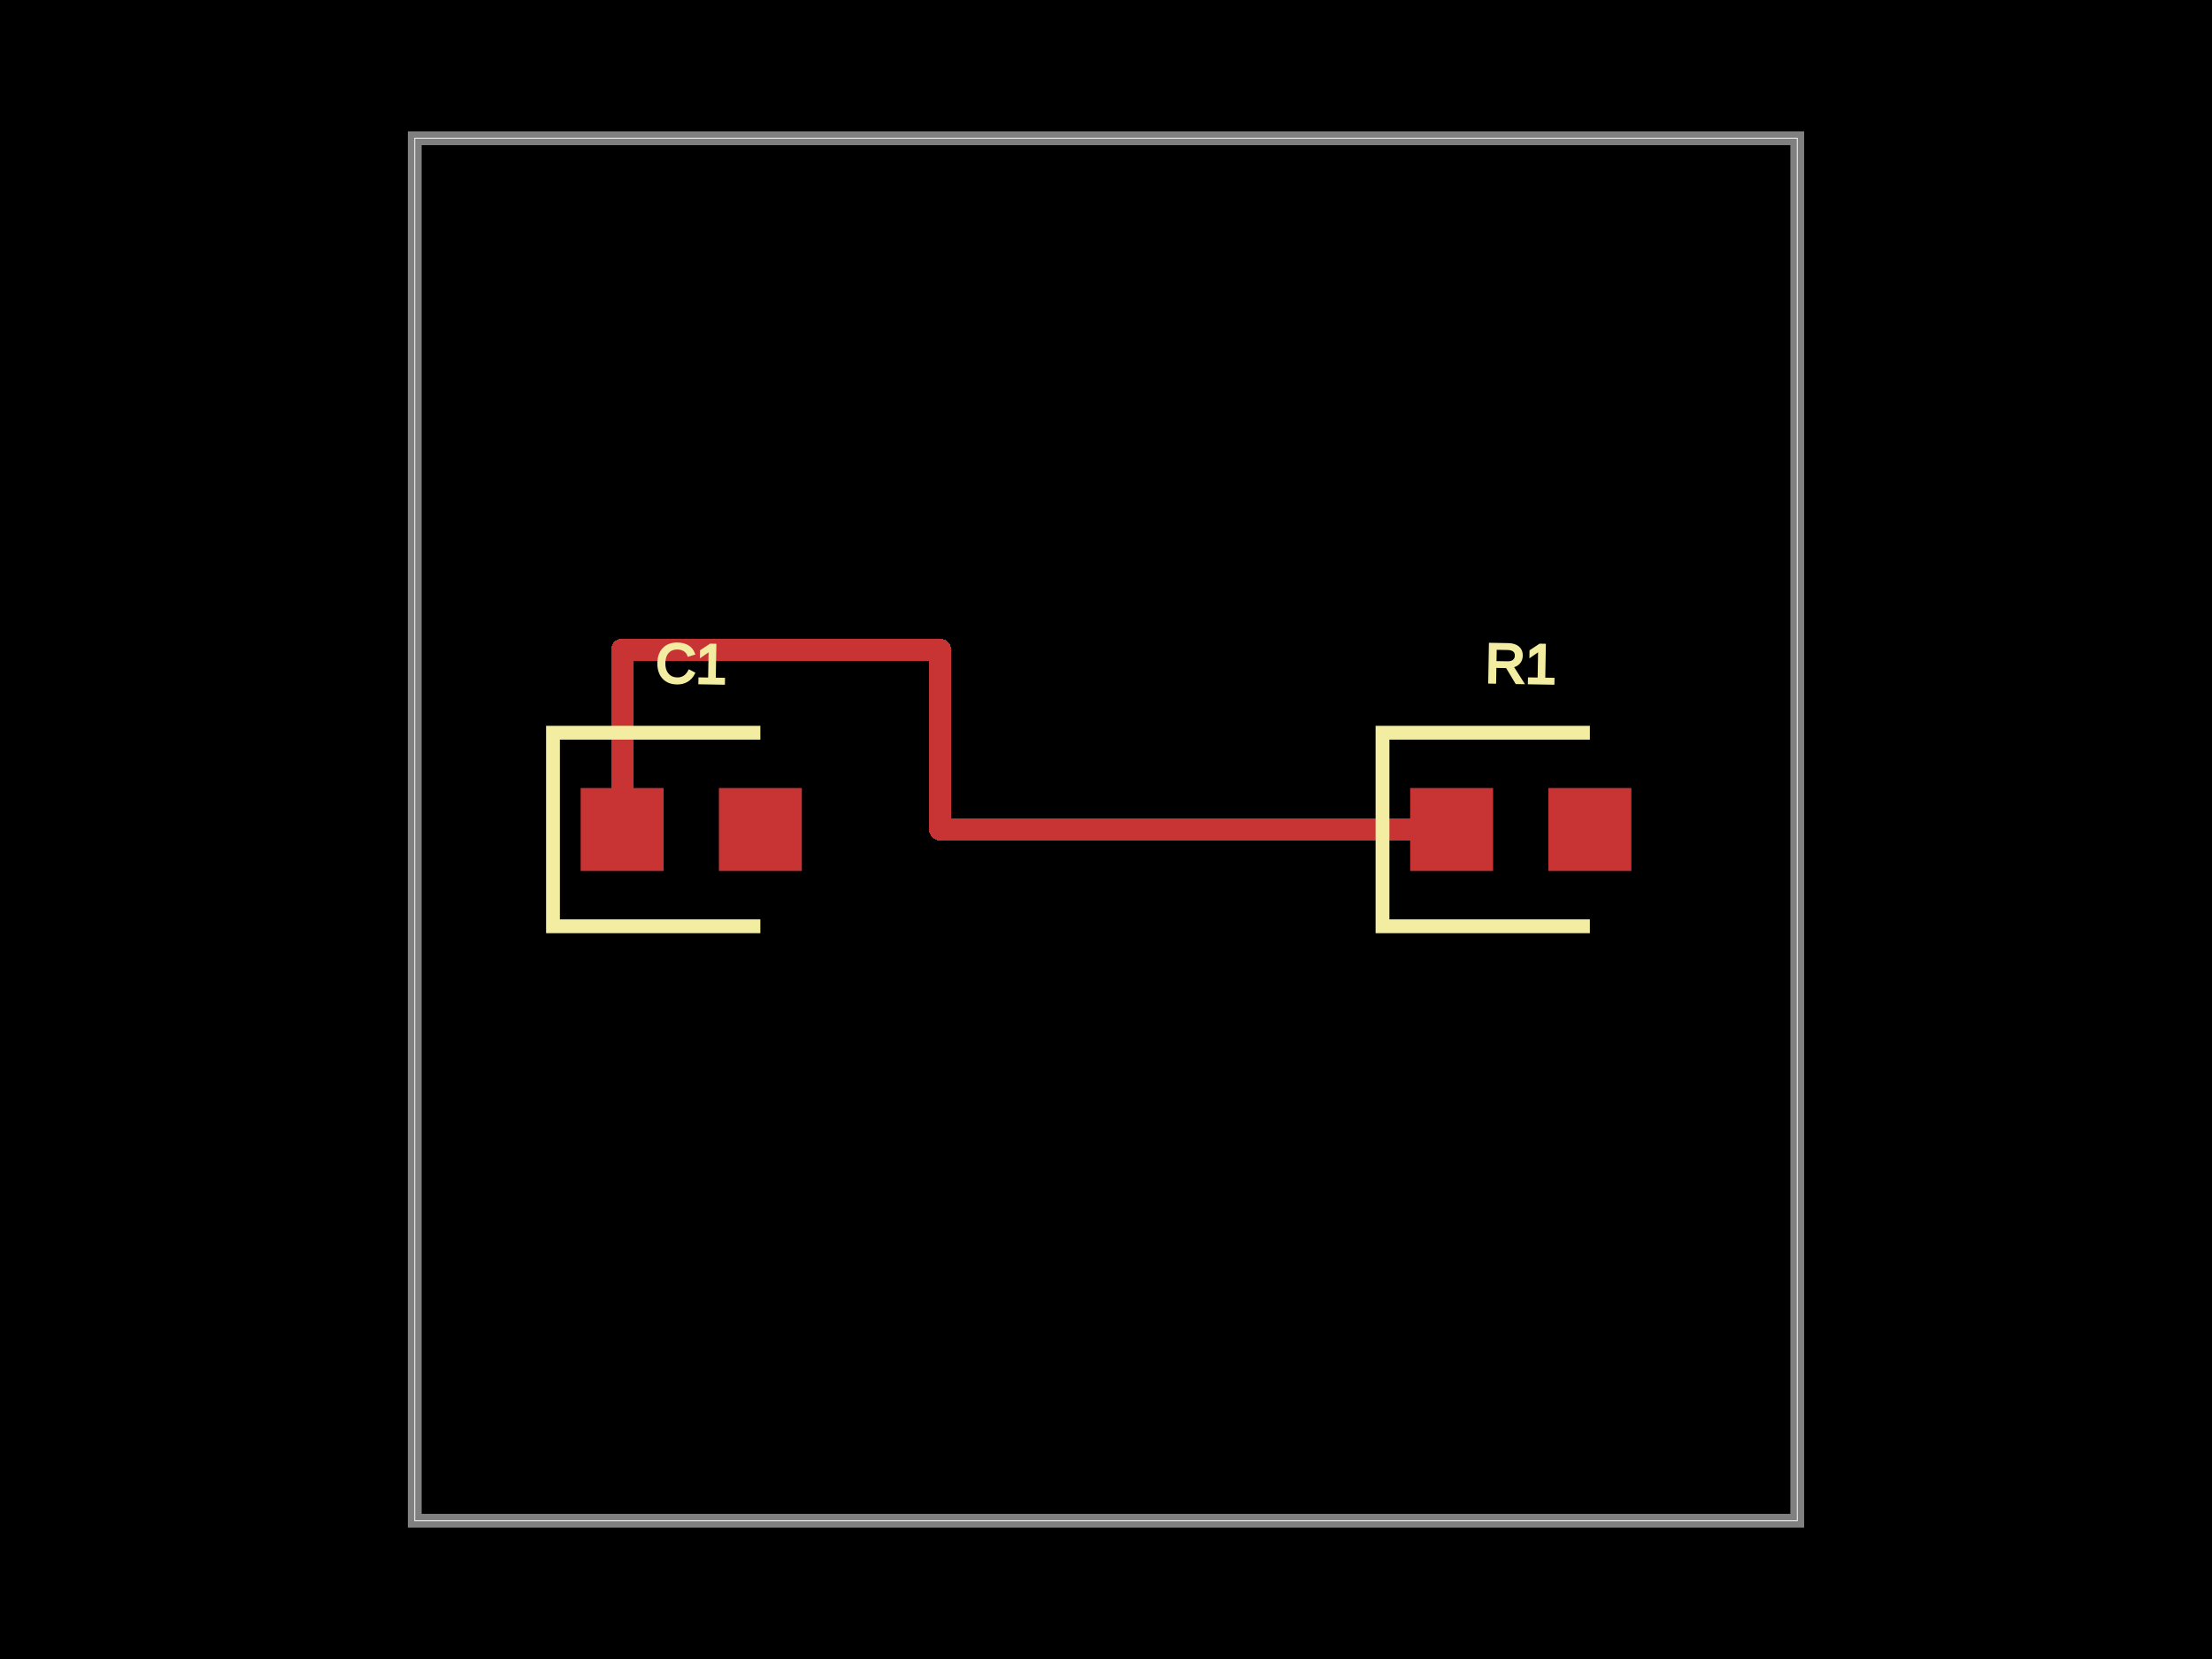
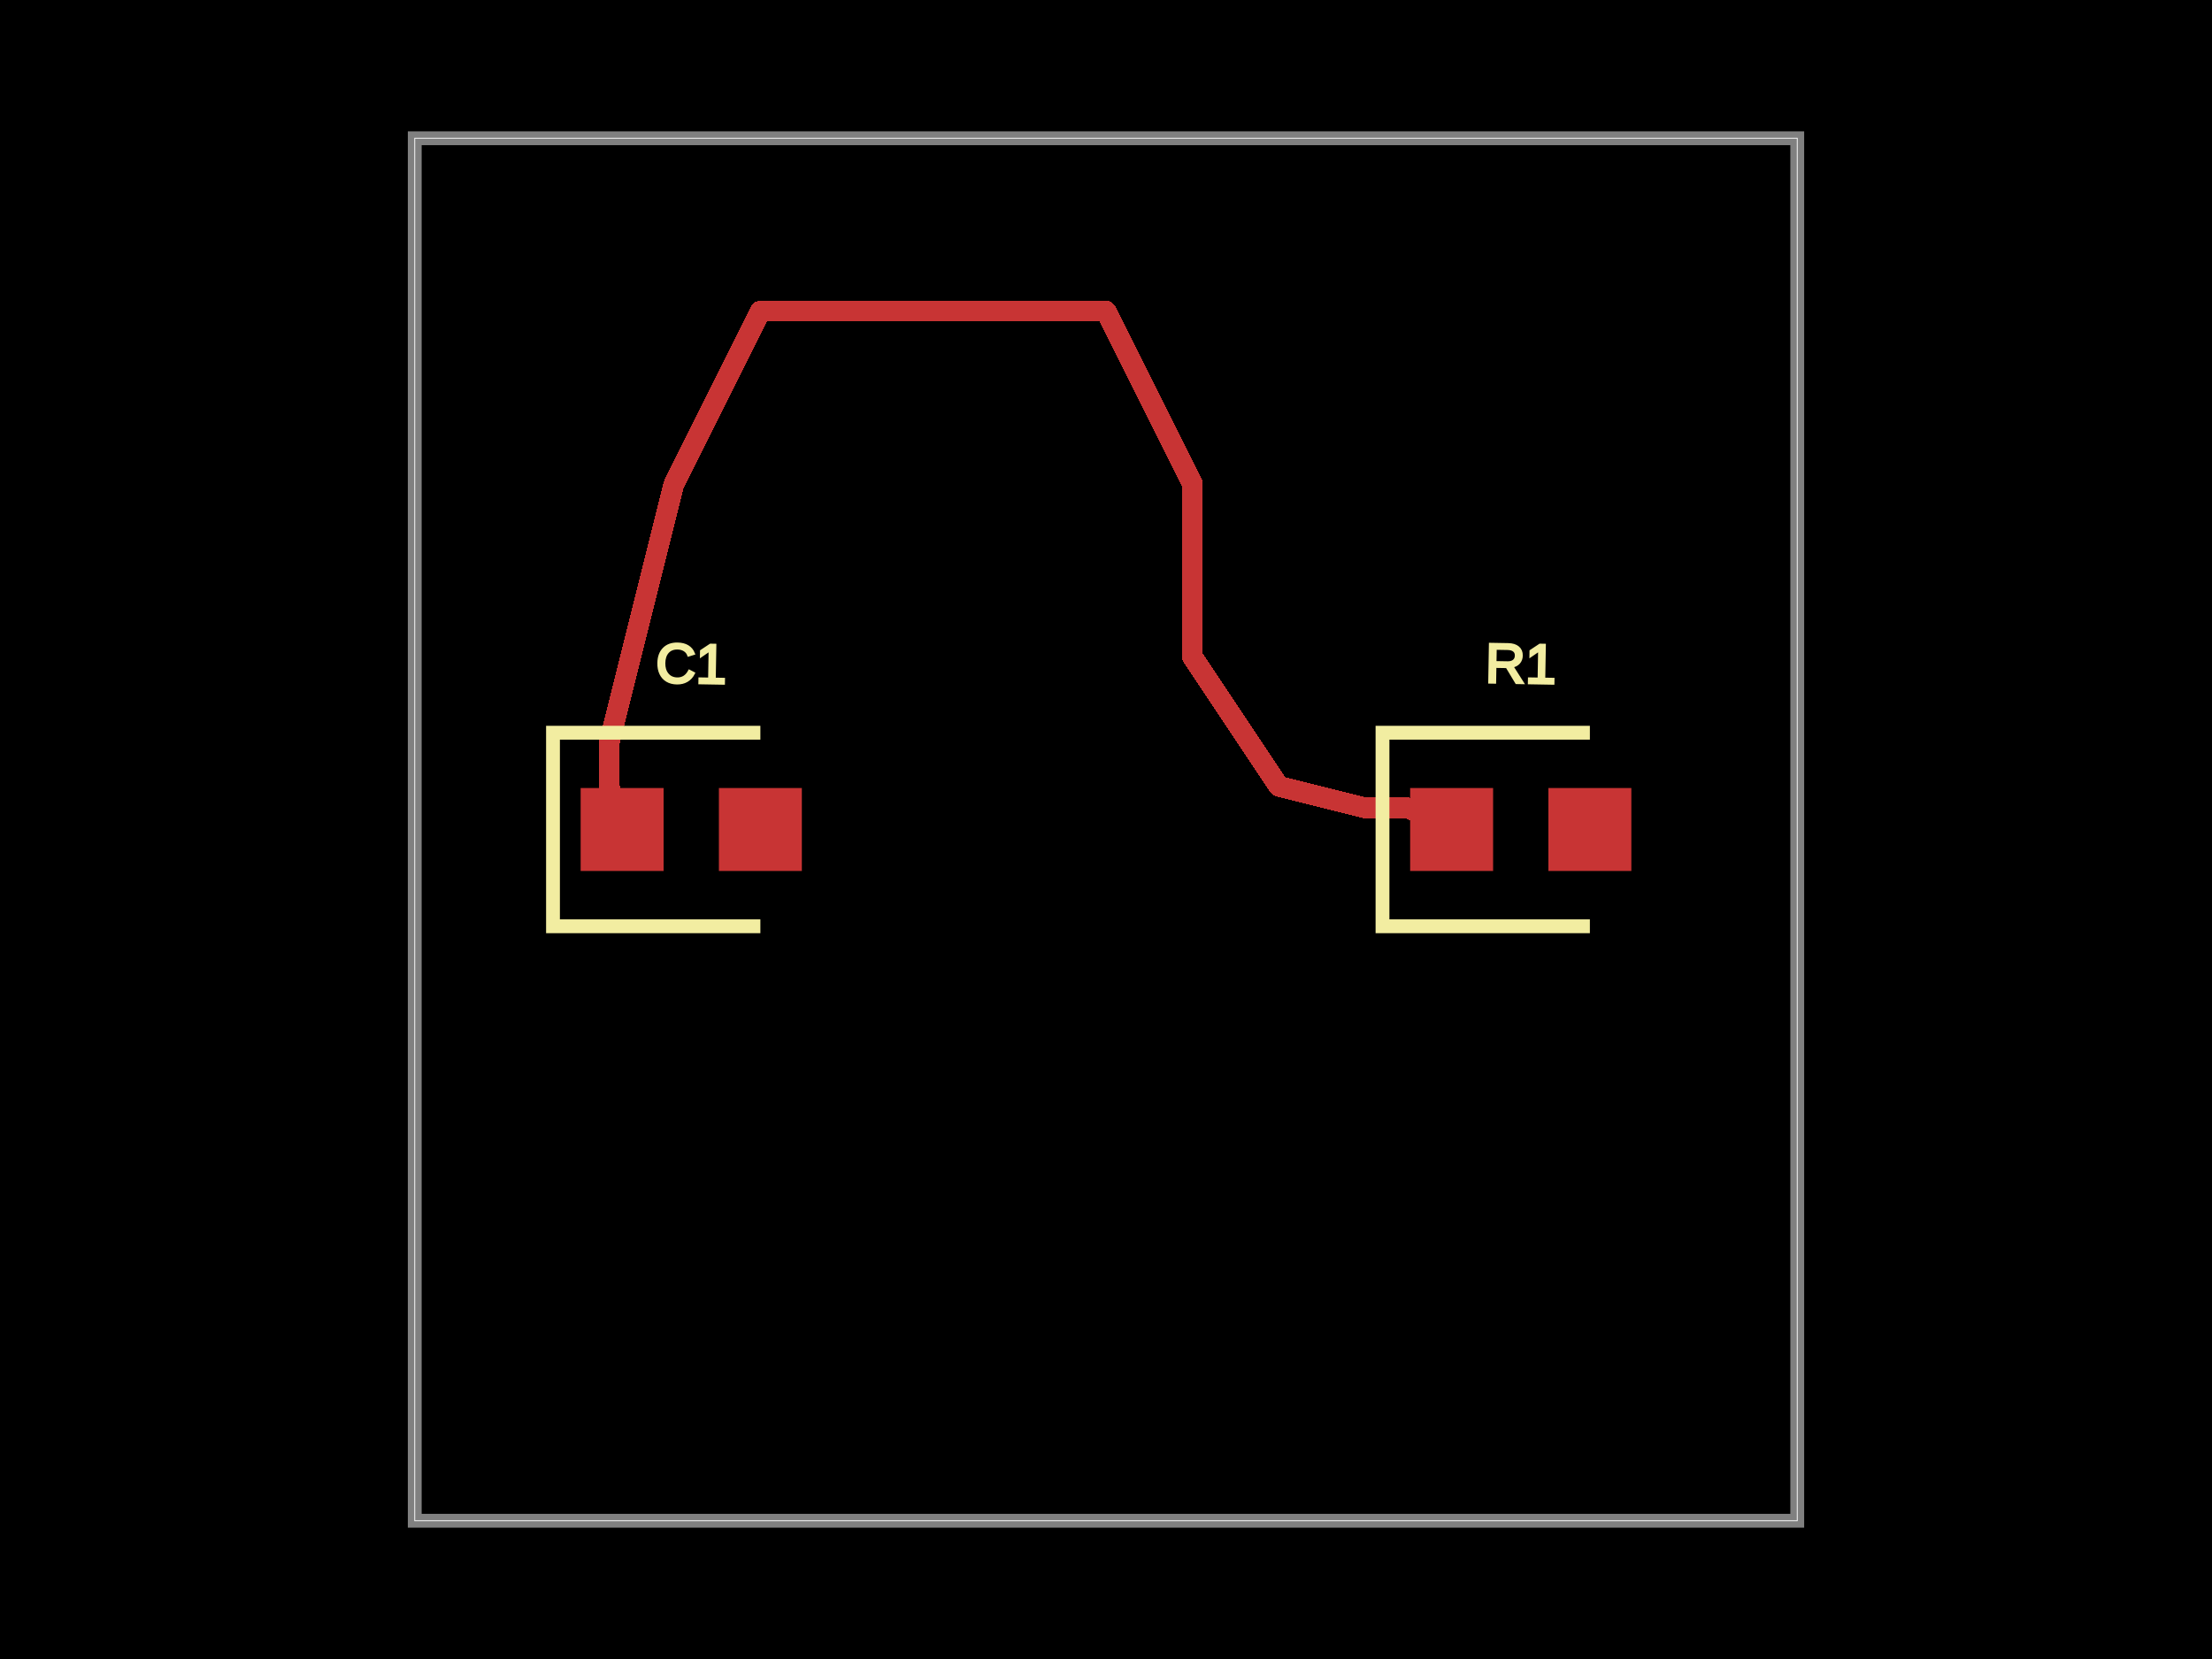
<svg xmlns="http://www.w3.org/2000/svg" width="800" height="600">
  <style>
              .boundary { fill: #000; }
              .pcb-board { fill: none; }
              .pcb-trace { fill: none; }
              .pcb-hole-outer { fill: rgb(200, 52, 52); }
              .pcb-hole-inner { fill: rgb(255, 38, 226); }
              .pcb-pad { }
              .pcb-boundary { fill: none; stroke: #fff; stroke-width: 0.3; }
              .pcb-silkscreen { fill: none; }
              .pcb-silkscreen-top { stroke: #f2eda1; }
              .pcb-silkscreen-bottom { stroke: #f2eda1; }
              .pcb-silkscreen-text { fill: #f2eda1; }
            </style>
  <rect class="boundary" x="0" y="0" width="800" height="600" />
  <rect class="pcb-boundary" x="150" y="50" width="500" height="500" />
  <path class="pcb-board" d="M 150 550 L 650 550 L 650 50 L 150 50 Z" stroke="rgba(255, 255, 255, 0.5)" stroke-width="5" />
  <g transform="translate(550, 300) rotate(0) scale(1, -1)">
    <rect class="pcb-component" x="-40" y="-15" width="80" height="30" />
    <rect class="pcb-component-outline" x="-40" y="-15" width="80" height="30" />
  </g>
  <g transform="translate(250, 300) rotate(0) scale(1, -1)">
    <rect class="pcb-component" x="-40" y="-15" width="80" height="30" />
    <rect class="pcb-component-outline" x="-40" y="-15" width="80" height="30" />
  </g>
  <rect class="pcb-pad" fill="rgb(200, 52, 52)" x="510" y="285" width="30" height="30" />
  <rect class="pcb-pad" fill="rgb(200, 52, 52)" x="560" y="285" width="30" height="30" />
  <rect class="pcb-pad" fill="rgb(200, 52, 52)" x="210" y="285" width="30" height="30" />
  <rect class="pcb-pad" fill="rgb(200, 52, 52)" x="260" y="285" width="30" height="30" />
-   <path class="pcb-trace" stroke="rgb(200, 52, 52)" d="M 525 300 L 340 300" stroke-width="8" stroke-linecap="round" stroke-linejoin="round" shape-rendering="crispEdges" />
-   <path class="pcb-trace" stroke="rgb(200, 52, 52)" d="M 340 300 L 340 235" stroke-width="8" stroke-linecap="round" stroke-linejoin="round" shape-rendering="crispEdges" />
-   <path class="pcb-trace" stroke="rgb(200, 52, 52)" d="M 340 235 L 225 235" stroke-width="8" stroke-linecap="round" stroke-linejoin="round" shape-rendering="crispEdges" />
-   <path class="pcb-trace" stroke="rgb(200, 52, 52)" d="M 225 235 L 225 300" stroke-width="8" stroke-linecap="round" stroke-linejoin="round" shape-rendering="crispEdges" />
+   <path class="pcb-trace" stroke="rgb(200, 52, 52)" d="M 525 300 L 509.375 292.188" stroke-width="7.5" stroke-linecap="round" stroke-linejoin="round" shape-rendering="crispEdges" />
+   <path class="pcb-trace" stroke="rgb(200, 52, 52)" d="M 509.375 292.188 L 493.75 292.188" stroke-width="7.5" stroke-linecap="round" stroke-linejoin="round" shape-rendering="crispEdges" />
+   <path class="pcb-trace" stroke="rgb(200, 52, 52)" d="M 493.75 292.188 L 493.75 292.188" stroke-width="7.5" stroke-linecap="round" stroke-linejoin="round" shape-rendering="crispEdges" />
+   <path class="pcb-trace" stroke="rgb(200, 52, 52)" d="M 493.75 292.188 L 462.5 284.375" stroke-width="7.5" stroke-linecap="round" stroke-linejoin="round" shape-rendering="crispEdges" />
+   <path class="pcb-trace" stroke="rgb(200, 52, 52)" d="M 462.5 284.375 L 462.5 284.375" stroke-width="7.5" stroke-linecap="round" stroke-linejoin="round" shape-rendering="crispEdges" />
+   <path class="pcb-trace" stroke="rgb(200, 52, 52)" d="M 462.5 284.375 L 431.25 237.5" stroke-width="7.5" stroke-linecap="round" stroke-linejoin="round" shape-rendering="crispEdges" />
+   <path class="pcb-trace" stroke="rgb(200, 52, 52)" d="M 431.25 237.5 L 431.25 237.5" stroke-width="7.5" stroke-linecap="round" stroke-linejoin="round" shape-rendering="crispEdges" />
+   <path class="pcb-trace" stroke="rgb(200, 52, 52)" d="M 431.25 237.5 L 431.25 175" stroke-width="7.5" stroke-linecap="round" stroke-linejoin="round" shape-rendering="crispEdges" />
+   <path class="pcb-trace" stroke="rgb(200, 52, 52)" d="M 431.25 175 L 431.25 175" stroke-width="7.5" stroke-linecap="round" stroke-linejoin="round" shape-rendering="crispEdges" />
+   <path class="pcb-trace" stroke="rgb(200, 52, 52)" d="M 431.25 175 L 400 112.5" stroke-width="7.5" stroke-linecap="round" stroke-linejoin="round" shape-rendering="crispEdges" />
+   <path class="pcb-trace" stroke="rgb(200, 52, 52)" d="M 400 112.5 L 400 112.5" stroke-width="7.5" stroke-linecap="round" stroke-linejoin="round" shape-rendering="crispEdges" />
+   <path class="pcb-trace" stroke="rgb(200, 52, 52)" d="M 400 112.5 L 275 112.5" stroke-width="7.5" stroke-linecap="round" stroke-linejoin="round" shape-rendering="crispEdges" />
+   <path class="pcb-trace" stroke="rgb(200, 52, 52)" d="M 275 112.5 L 275 112.5" stroke-width="7.5" stroke-linecap="round" stroke-linejoin="round" shape-rendering="crispEdges" />
+   <path class="pcb-trace" stroke="rgb(200, 52, 52)" d="M 275 112.5 L 243.75 175" stroke-width="7.5" stroke-linecap="round" stroke-linejoin="round" shape-rendering="crispEdges" />
+   <path class="pcb-trace" stroke="rgb(200, 52, 52)" d="M 243.75 175 L 243.75 175" stroke-width="7.5" stroke-linecap="round" stroke-linejoin="round" shape-rendering="crispEdges" />
+   <path class="pcb-trace" stroke="rgb(200, 52, 52)" d="M 243.75 175 L 228.125 237.5" stroke-width="7.5" stroke-linecap="round" stroke-linejoin="round" shape-rendering="crispEdges" />
+   <path class="pcb-trace" stroke="rgb(200, 52, 52)" d="M 228.125 237.5 L 228.125 237.5" stroke-width="7.5" stroke-linecap="round" stroke-linejoin="round" shape-rendering="crispEdges" />
+   <path class="pcb-trace" stroke="rgb(200, 52, 52)" d="M 228.125 237.5 L 220.312 268.75" stroke-width="7.5" stroke-linecap="round" stroke-linejoin="round" shape-rendering="crispEdges" />
+   <path class="pcb-trace" stroke="rgb(200, 52, 52)" d="M 220.312 268.75 L 220.312 268.75" stroke-width="7.5" stroke-linecap="round" stroke-linejoin="round" shape-rendering="crispEdges" />
+   <path class="pcb-trace" stroke="rgb(200, 52, 52)" d="M 220.312 268.75 L 220.312 284.375" stroke-width="7.5" stroke-linecap="round" stroke-linejoin="round" shape-rendering="crispEdges" />
+   <path class="pcb-trace" stroke="rgb(200, 52, 52)" d="M 220.312 284.375 L 225 300" stroke-width="7.5" stroke-linecap="round" stroke-linejoin="round" shape-rendering="crispEdges" />
  <path class="pcb-silkscreen pcb-silkscreen-top" d="M 575 265 L 500 265 L 500 335 L 575 335" stroke-width="5" data-pcb-component-id="pcb_component_0" data-pcb-silkscreen-path-id="pcb_silkscreen_path_0" />
  <path class="pcb-silkscreen pcb-silkscreen-top" d="M 275 265 L 200 265 L 200 335 L 275 335" stroke-width="5" data-pcb-component-id="pcb_component_1" data-pcb-silkscreen-path-id="pcb_silkscreen_path_1" />
  <text x="0" y="0" font-family="Arial, sans-serif" font-size="20" text-anchor="middle" dominant-baseline="central" transform="matrix(0.9998477,0.01745241,-0.01745241,0.9998477,550,240)" class="pcb-silkscreen-text pcb-silkscreen-top" data-pcb-silkscreen-text-id="pcb_component_0">R1</text>
  <text x="0" y="0" font-family="Arial, sans-serif" font-size="20" text-anchor="middle" dominant-baseline="central" transform="matrix(0.9998477,0.01745241,-0.01745241,0.9998477,250,240)" class="pcb-silkscreen-text pcb-silkscreen-top" data-pcb-silkscreen-text-id="pcb_component_1">C1</text>
</svg>
